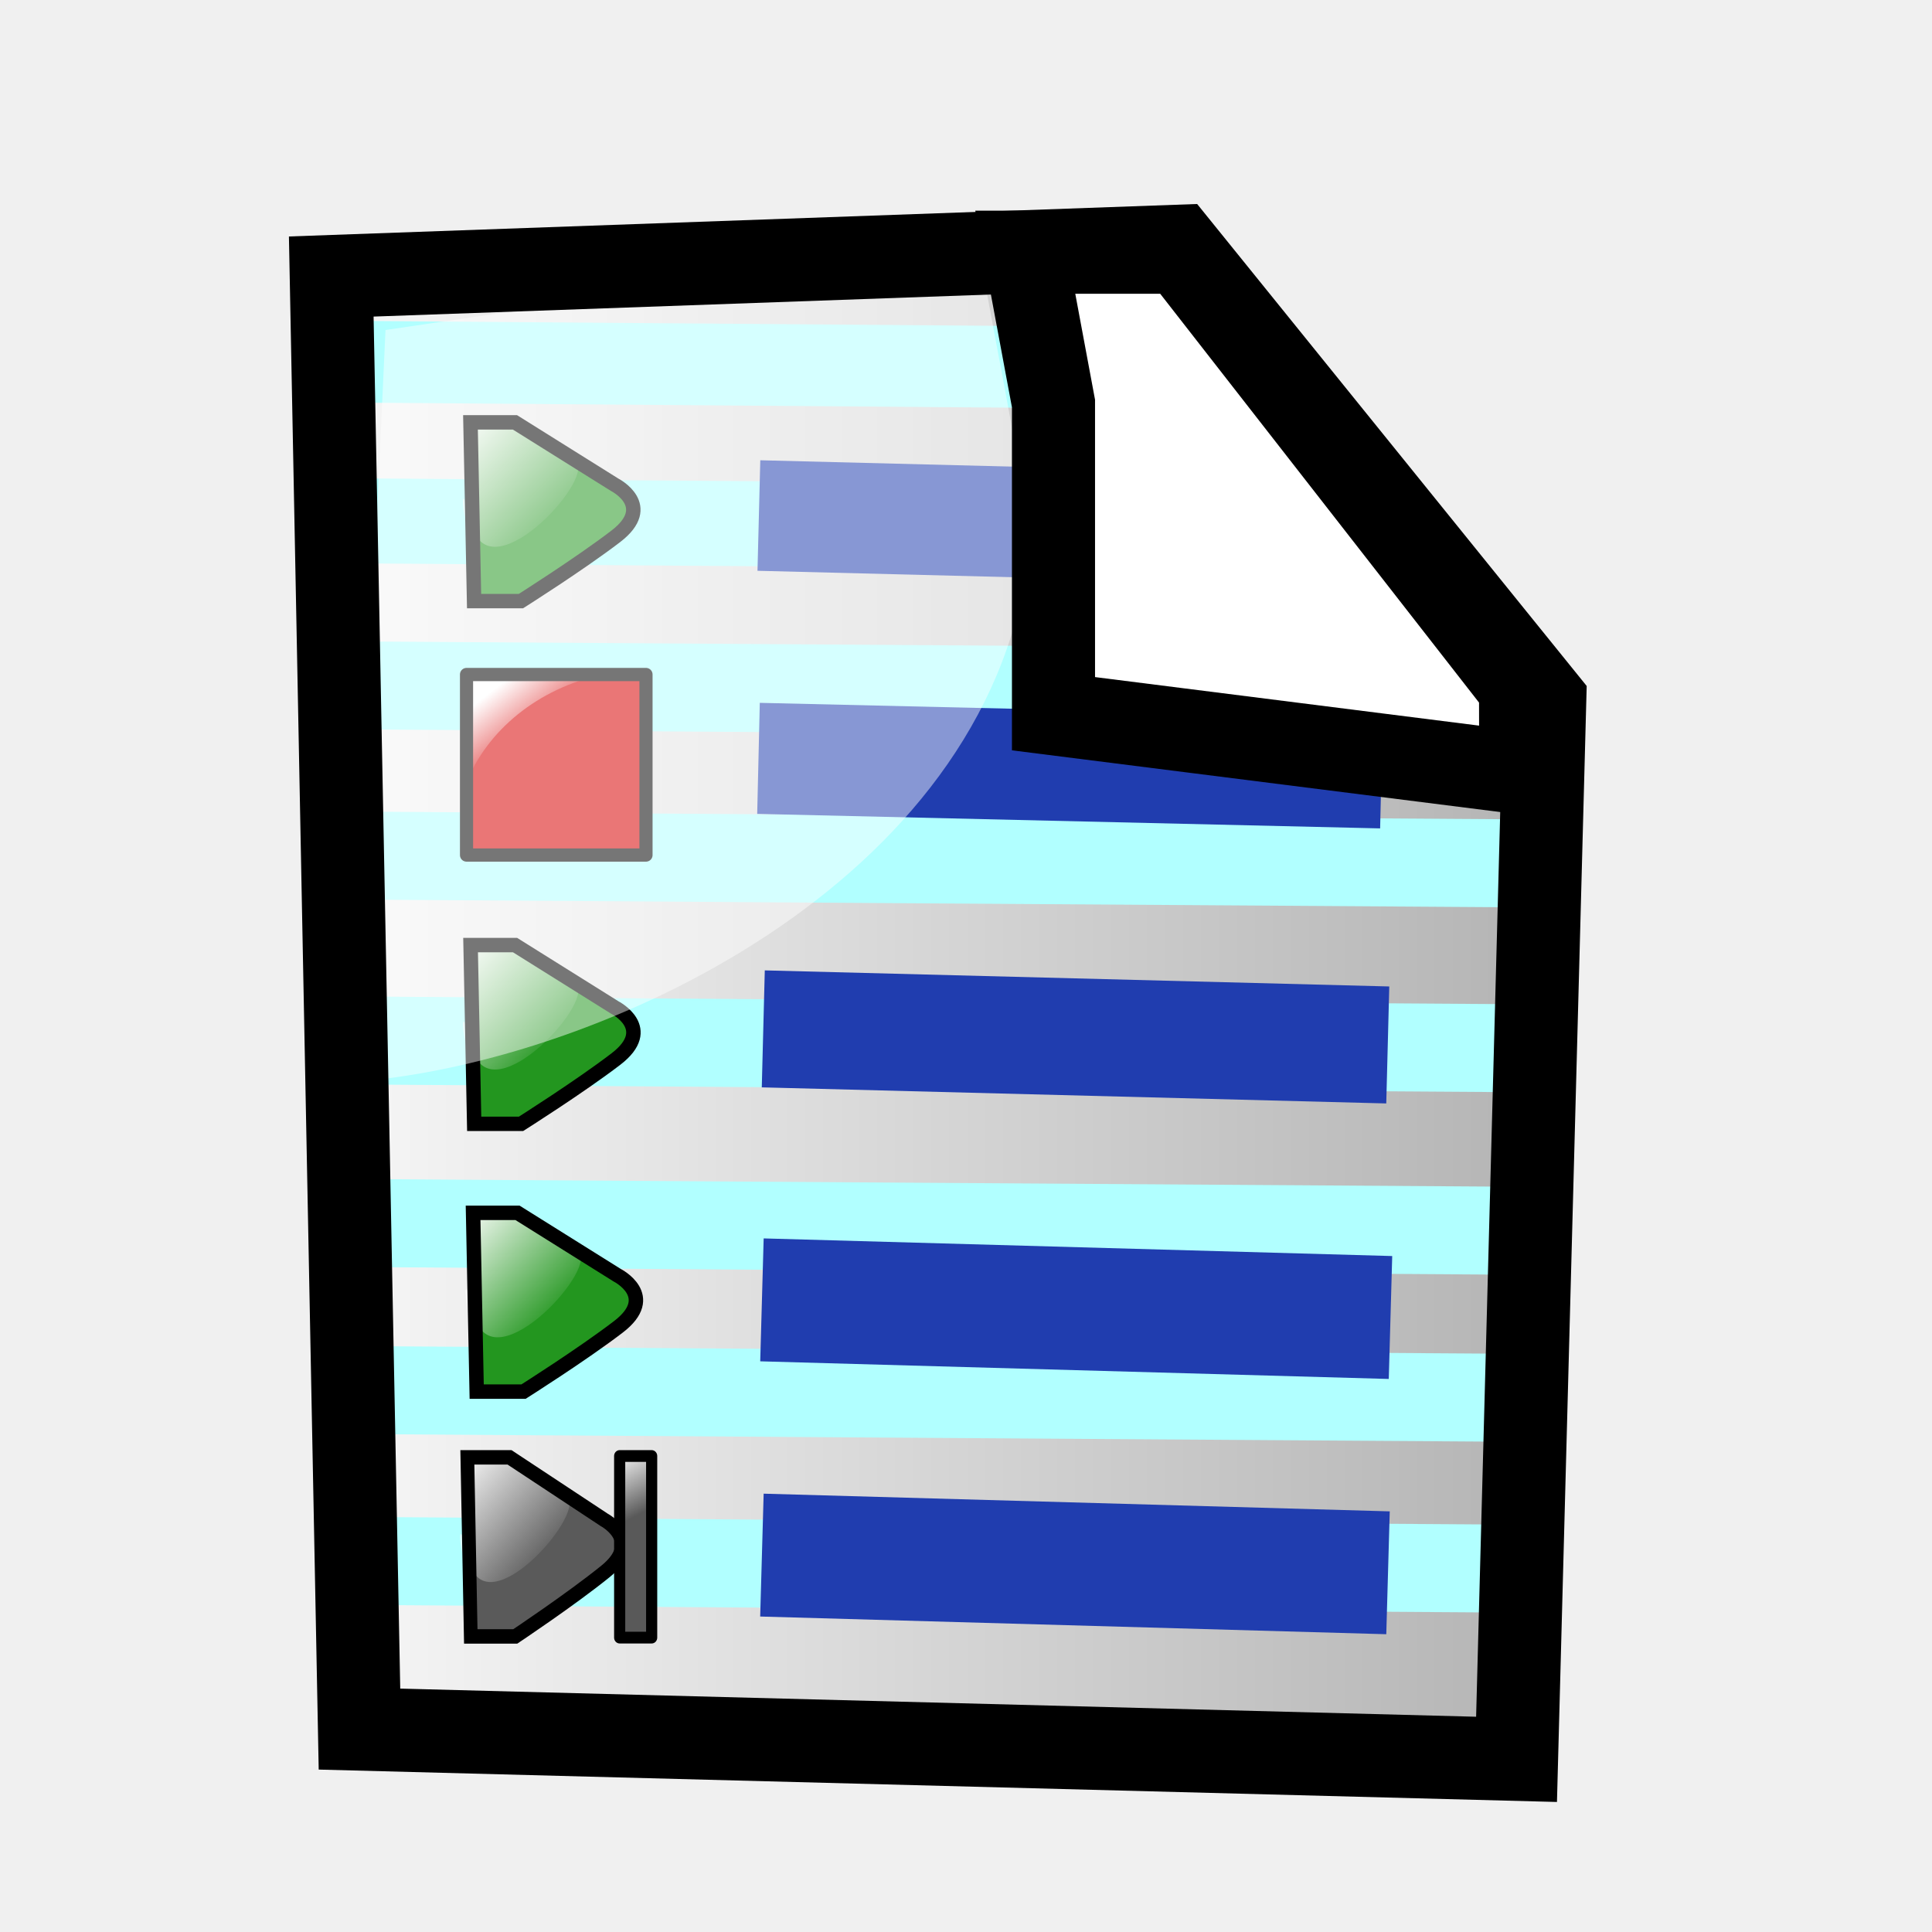
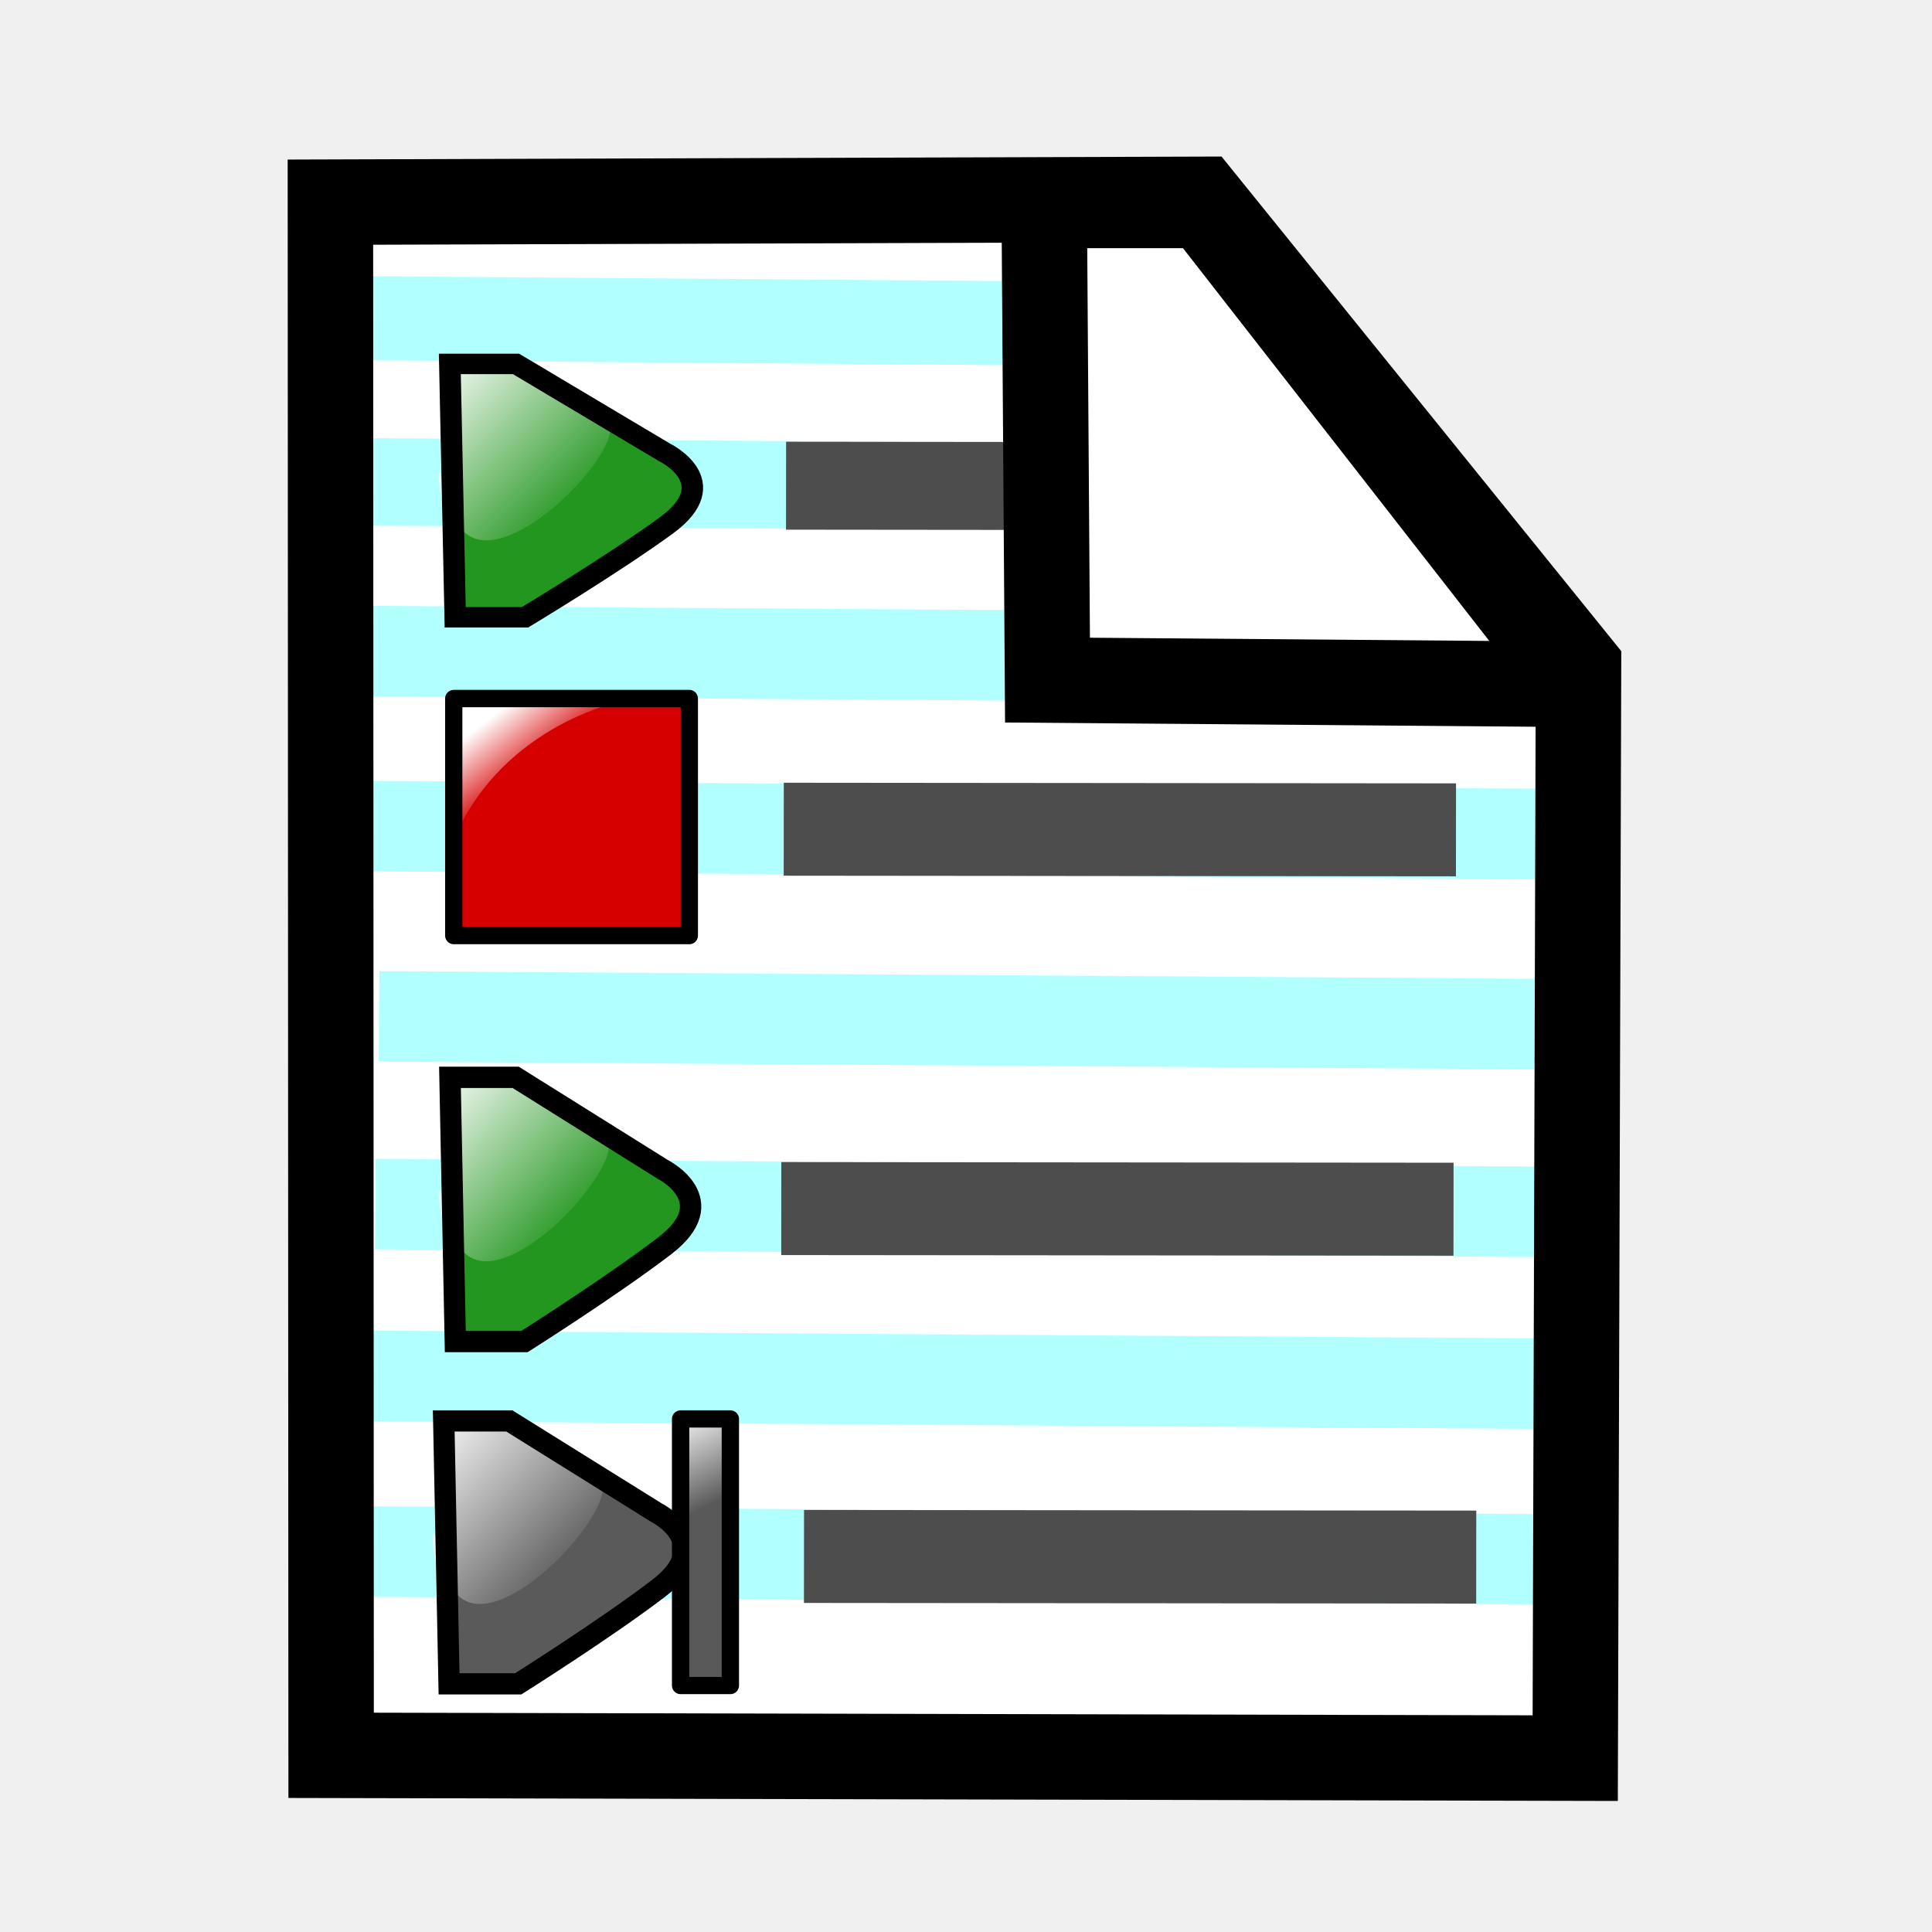
<svg xmlns="http://www.w3.org/2000/svg" xmlns:xlink="http://www.w3.org/1999/xlink" id="svg1340" width="400" height="400" version="1.0">
  <defs id="defs1343">
    <linearGradient id="linearGradient2774">
      <stop id="stop2776" offset="0" style="stop-color:white;stop-opacity:1;" />
      <stop id="stop2778" offset="1" style="stop-color:#595959;stop-opacity:1;" />
    </linearGradient>
    <linearGradient xlink:href="#linearGradient2774" id="linearGradient2772" x1="285.526" y1="55.584" x2="349.279" y2="139.74" gradientUnits="userSpaceOnUse" gradientTransform="matrix(1.432005,0,0,0.936274,-122.3292,6.455427)" />
    <linearGradient xlink:href="#linearGradient4577" id="linearGradient4583" x1="274.401" y1="195.203" x2="285.14" y2="205.443" gradientUnits="userSpaceOnUse" gradientTransform="matrix(16.20495,0,0,16.20495,-4383.482,-3141.744)" />
    <linearGradient id="linearGradient4562">
      <stop style="stop-color:#ffffff;stop-opacity:1;" offset="0" id="stop4564" />
      <stop style="stop-color:#ffffff;stop-opacity:0;" offset="1" id="stop4566" />
    </linearGradient>
    <linearGradient id="linearGradient4577">
      <stop style="stop-color:#ffffff;stop-opacity:1;" offset="0" id="stop4579" />
      <stop style="stop-color:#ffffff;stop-opacity:0;" offset="1" id="stop4581" />
    </linearGradient>
    <marker orient="auto" refY="0.0" refX="0.0" id="Arrow2Send" style="overflow:visible;">
      <path id="path8423" style="font-size:12.0;fill-rule:evenodd;stroke-width:0.625;stroke-linejoin:round;" d="M 8.719,4.034 L -2.207,0.016 L 8.719,-4.002 C 6.973,-1.63 6.983,1.616 8.719,4.034 z " transform="scale(0.3) rotate(180) translate(-2.3,0)" />
    </marker>
    <marker orient="auto" refY="0.0" refX="0.0" id="Arrow1Mend" style="overflow:visible;">
      <path id="path8447" d="M 0.0,0.0 L 5.0,-5.0 L -12.5,0.0 L 5.0,5.0 L 0.0,0.0 z " style="fill-rule:evenodd;stroke:#000000;stroke-width:1.0pt;marker-start:none;" transform="scale(0.4) rotate(180) translate(10,0)" />
    </marker>
    <marker orient="auto" refY="0.0" refX="0.0" id="Arrow1Send" style="overflow:visible;">
      <path id="path8441" d="M 0.0,0.0 L 5.0,-5.0 L -12.5,0.0 L 5.0,5.0 L 0.0,0.0 z " style="fill-rule:evenodd;stroke:#000000;stroke-width:1.0pt;marker-start:none;" transform="scale(0.2) rotate(180) translate(6,0)" />
    </marker>
    <marker orient="auto" refY="0.0" refX="0.0" id="Arrow2Mend" style="overflow:visible;">
      <path id="path8429" style="font-size:12.0;fill-rule:evenodd;stroke-width:0.625;stroke-linejoin:round;" d="M 8.719,4.034 L -2.207,0.016 L 8.719,-4.002 C 6.973,-1.63 6.983,1.616 8.719,4.034 z " transform="scale(0.6) rotate(180) translate(0,0)" />
    </marker>
    <marker orient="auto" refY="0.0" refX="0.0" id="Arrow2Lend" style="overflow:visible;">
      <path id="path8435" style="font-size:12.0;fill-rule:evenodd;stroke-width:0.625;stroke-linejoin:round;" d="M 8.719,4.034 L -2.207,0.016 L 8.719,-4.002 C 6.973,-1.63 6.983,1.616 8.719,4.034 z " transform="scale(1.1) rotate(180) translate(1,0)" />
    </marker>
    <linearGradient id="linearGradient9578">
      <stop style="stop-color:#f6f6f6;stop-opacity:1;" offset="0" id="stop9580" />
      <stop style="stop-color:#b4b4b4;stop-opacity:1;" offset="1" id="stop9582" />
    </linearGradient>
    <linearGradient xlink:href="#linearGradient2250" id="linearGradient3336" x1="-231.198" y1="227.093" x2="-54.282" y2="245.46" gradientUnits="userSpaceOnUse" gradientTransform="translate(308.8946,-111.4211)" />
    <linearGradient id="linearGradient2250">
      <stop style="stop-color:#ff0000;stop-opacity:1;" offset="0" id="stop2252" />
      <stop style="stop-color:#850000;stop-opacity:1;" offset="1" id="stop2254" />
    </linearGradient>
    <linearGradient id="linearGradient2244">
      <stop id="stop2246" offset="0" style="stop-color:#6fff58;stop-opacity:1;" />
      <stop id="stop2248" offset="1" style="stop-color:#327e29;stop-opacity:1;" />
    </linearGradient>
    <linearGradient id="linearGradient2232">
      <stop style="stop-color:#0030ff;stop-opacity:1;" offset="0" id="stop2234" />
      <stop style="stop-color:#02116f;stop-opacity:1;" offset="1" id="stop2236" />
    </linearGradient>
    <linearGradient xlink:href="#linearGradient2250" id="linearGradient1913" gradientUnits="userSpaceOnUse" gradientTransform="translate(308.8946,-111.4211)" x1="-231.198" y1="227.093" x2="-54.282" y2="245.46" />
    <linearGradient xlink:href="#linearGradient2250" id="linearGradient1899" gradientUnits="userSpaceOnUse" gradientTransform="matrix(1.046474,0,0,1.129193,304.9935,-155.0627)" x1="-231.198" y1="227.093" x2="-54.282" y2="245.46" />
-     <linearGradient xlink:href="#linearGradient9578" id="linearGradient5659" x1="71.815" y1="206.996" x2="317.511" y2="206.996" gradientUnits="userSpaceOnUse" />
    <linearGradient xlink:href="#linearGradient4577" id="linearGradient10265" gradientUnits="userSpaceOnUse" gradientTransform="matrix(1.766014,0,0,1.766014,-132.7388,-249.7504)" x1="274.401" y1="195.203" x2="285.14" y2="205.443" />
    <linearGradient xlink:href="#linearGradient4562" id="linearGradient10367" gradientUnits="userSpaceOnUse" gradientTransform="matrix(0,-0.554547,0.728991,0,-32.60703,314.2237)" x1="703.594" y1="-164.659" x2="650.86" y2="-111.094" />
    <linearGradient xlink:href="#linearGradient4577" id="linearGradient10485" gradientUnits="userSpaceOnUse" gradientTransform="matrix(1.766014,0,0,1.766014,-132.7388,-249.7504)" x1="274.401" y1="195.203" x2="285.14" y2="205.443" />
-     <linearGradient xlink:href="#linearGradient4577" id="linearGradient10495" gradientUnits="userSpaceOnUse" gradientTransform="matrix(1.766014,0,0,1.766014,-132.7388,-249.7504)" x1="274.401" y1="195.203" x2="285.14" y2="205.443" />
    <linearGradient xlink:href="#linearGradient4577" id="linearGradient10503" gradientUnits="userSpaceOnUse" gradientTransform="matrix(1.766014,0,0,1.766014,-132.7388,-249.7504)" x1="274.401" y1="195.203" x2="285.14" y2="205.443" />
  </defs>
-   <path style="fill:url(#linearGradient5659);fill-opacity:1.0;stroke:none;stroke-width:17;stroke-linecap:butt;stroke-linejoin:round;stroke-miterlimit:17.9;stroke-dashoffset:0;stroke-opacity:1" d="M 71.815,53.938 L 245.011,51.925 L 315.554,142.066 L 317.511,362.067 L 71.815,362.067 L 71.815,53.938 z " id="rect4577" />
-   <path style="fill:#b1ffff;fill-opacity:1;fill-rule:evenodd;stroke:#b1ffff;stroke-width:18.217px;stroke-linecap:butt;stroke-linejoin:miter;stroke-opacity:1" d="M 78.373,215.453 L 314.273,217.02 L 78.373,215.453 z " id="path5976" />
-   <path style="fill:#b1ffff;fill-opacity:1;fill-rule:evenodd;stroke:#b1ffff;stroke-width:18.217px;stroke-linecap:butt;stroke-linejoin:miter;stroke-opacity:1" d="M 76.888,177.159 L 311.781,178.726 L 76.888,177.159 z " id="path4226" />
-   <path style="fill:#b1e1ff;fill-opacity:1;fill-rule:evenodd;stroke:#b1ffff;stroke-width:18.217px;stroke-linecap:butt;stroke-linejoin:miter;stroke-opacity:1" d="M 75.446,141.917 L 311.346,143.483 L 75.446,141.917 z " id="path3588" />
-   <path style="fill:#5b7adb;fill-opacity:0.991;fill-rule:evenodd;stroke:#203daf;stroke-width:22.995px;stroke-linecap:butt;stroke-linejoin:miter;stroke-opacity:1" d="M 157.039,157.011 L 286.008,160.017 L 157.039,157.011 z " id="path8416" />
-   <g id="g10362" transform="matrix(0.245487,0,0,0.24695,137.6173,163.1376)">
+   <path style="fill:#ffffff;fill-opacity:1;stroke:none;stroke-width:17;stroke-linecap:butt;stroke-linejoin:round;stroke-miterlimit:17.9;stroke-dashoffset:0;stroke-opacity:1" d="M 71.733,44.307 L 249.867,42.236 L 322.421,134.948 L 324.434,361.22 L 71.733,361.22 L 71.733,44.307 z" id="rect4577" />
+   <path style="fill:#b1ffff;fill-opacity:1;fill-rule:evenodd;stroke:#b1ffff;stroke-width:18.737px;stroke-linecap:butt;stroke-linejoin:miter;stroke-opacity:1" d="M 75.413,284.851 L 318.038,286.462 L 75.413,284.851 z" id="path5980" />
+   <path style="fill:#b1ffff;fill-opacity:1;fill-rule:evenodd;stroke:#b1ffff;stroke-width:18.737px;stroke-linecap:butt;stroke-linejoin:miter;stroke-opacity:1" d="M 78.478,210.427 L 321.104,212.038 L 78.478,210.427 z" id="path5976" />
+   <path style="fill:#b1ffff;fill-opacity:1;fill-rule:evenodd;stroke:#b1ffff;stroke-width:18.737px;stroke-linecap:butt;stroke-linejoin:miter;stroke-opacity:1" d="M 76.951,171.041 L 318.541,172.652 L 76.951,171.041 z" id="path4226" />
+   <path style="fill:#b1e1ff;fill-opacity:1;fill-rule:evenodd;stroke:#b1ffff;stroke-width:18.737px;stroke-linecap:butt;stroke-linejoin:miter;stroke-opacity:1" d="M 75.468,134.794 L 318.094,136.405 L 75.468,134.794 z" id="path3588" />
+   <g id="g10362" transform="matrix(0.3222587,0,0,0.3241793,147.8019,175.4592)">
    <rect y="-95.889" x="-166.349" height="151.357" width="151.357" id="rect4587" style="opacity:1;fill:#d70000;fill-opacity:1;stroke:none;stroke-width:15.409;stroke-linecap:butt;stroke-linejoin:round;stroke-miterlimit:4;stroke-dasharray:none;stroke-dashoffset:0;stroke-opacity:1" />
-     <path id="rect6337" d="M -169.02,0.402 C -152.891,-45.008 -111.017,-80.68 -58.167,-93.819 L -169.02,-93.819 L -169.02,0.402 z " style="opacity:1;fill:url(#linearGradient10367);fill-opacity:1;stroke:none;stroke-width:15.409;stroke-linecap:butt;stroke-linejoin:round;stroke-miterlimit:4;stroke-dasharray:none;stroke-dashoffset:0;stroke-opacity:1" />
-     <rect y="-95.109" x="-167.129" height="151.357" width="151.357" id="rect5462" style="opacity:1;fill:none;fill-opacity:1;stroke:black;stroke-width:11.091;stroke-linecap:butt;stroke-linejoin:round;stroke-miterlimit:4;stroke-dasharray:none;stroke-dashoffset:0;stroke-opacity:1" />
+     <path id="rect6337" d="M -169.02,0.402 C -152.891,-45.008 -111.017,-80.68 -58.167,-93.819 L -169.02,-93.819 L -169.02,0.402 z" style="opacity:1;fill:url(#linearGradient10367);fill-opacity:1;stroke:none;stroke-width:15.409;stroke-linecap:butt;stroke-linejoin:round;stroke-miterlimit:4;stroke-dasharray:none;stroke-dashoffset:0;stroke-opacity:1" />
+     <rect y="-95.109" x="-167.129" height="151.357" width="151.357" id="rect5462" style="opacity:1;fill:none;fill-opacity:1;stroke:#000000;stroke-width:11.091;stroke-linecap:butt;stroke-linejoin:round;stroke-miterlimit:4;stroke-dasharray:none;stroke-dashoffset:0;stroke-opacity:1" />
  </g>
-   <path style="fill:#b1ffff;fill-opacity:1;fill-rule:evenodd;stroke:#b1ffff;stroke-width:17.601px;stroke-linecap:butt;stroke-linejoin:miter;stroke-opacity:1" d="M 68.541,107.806 L 288.747,109.372 L 68.541,107.806 z " id="path3590" />
-   <path style="fill:#b1ffff;fill-opacity:1;fill-rule:evenodd;stroke:#b1ffff;stroke-width:16.921px;stroke-linecap:butt;stroke-linejoin:miter;stroke-opacity:1" d="M 64.76,74.831 L 268.292,76.398 L 64.76,74.831 z " id="path3592" />
-   <g id="g10260" transform="matrix(1.132328,0,0,1.131115,-300.1632,-23.57463)">
-     <path id="path3677" d="M 350.404,97.817 L 358.53,97.817 L 376.757,109.237 C 376.757,109.237 384.307,113.06 376.977,118.68 C 370.389,123.731 359.628,130.539 359.628,130.539 L 351.063,130.539 L 350.404,97.817 z " style="fill:#23961f;fill-opacity:1;fill-rule:evenodd;stroke:none;stroke-width:1px;stroke-linecap:butt;stroke-linejoin:miter;stroke-opacity:1" />
-     <path id="path4570" d="M 350.432,97.713 C 352.382,133.97 347.522,103.391 351.031,114.935 C 352.642,130.933 372.546,110.357 370.701,105.777 L 358.6,97.713 L 350.432,97.713 z " style="fill:url(#linearGradient10503);fill-opacity:1;fill-rule:evenodd;stroke:none;stroke-width:1px;stroke-linecap:butt;stroke-linejoin:miter;stroke-opacity:1" />
-     <path id="path4585" d="M 351.109,98.147 L 359.235,98.147 L 377.462,109.567 C 377.462,109.567 385.012,113.39 377.682,119.01 C 371.094,124.061 360.333,130.869 360.333,130.869 L 351.768,130.869 L 351.109,98.147 z " style="fill:none;fill-opacity:1;fill-rule:evenodd;stroke:black;stroke-width:2.64;stroke-linecap:butt;stroke-linejoin:miter;stroke-miterlimit:4;stroke-dasharray:none;stroke-opacity:1" />
+   <path style="fill:#b1ffff;fill-opacity:1;fill-rule:evenodd;stroke:#b1ffff;stroke-width:18.103px;stroke-linecap:butt;stroke-linejoin:miter;stroke-opacity:1" d="M 68.365,99.71 L 294.85,101.321 L 68.365,99.71 z" id="path3590" />
+   <path style="fill:#b1ffff;fill-opacity:1;fill-rule:evenodd;stroke:#b1ffff;stroke-width:17.404px;stroke-linecap:butt;stroke-linejoin:miter;stroke-opacity:1" d="M 64.476,65.796 L 273.812,67.407 L 64.476,65.796 z" id="path3592" />
+   <g id="g10260" transform="matrix(1.686381,0,0,1.603238,-498.9694,-82.00717)">
+     <path id="path3677" d="M 350.404,97.817 L 358.53,97.817 L 376.757,109.237 C 376.757,109.237 384.307,113.06 376.977,118.68 C 370.389,123.731 359.628,130.539 359.628,130.539 L 351.063,130.539 L 350.404,97.817 z" style="fill:#23961f;fill-opacity:1;fill-rule:evenodd;stroke:none;stroke-width:1px;stroke-linecap:butt;stroke-linejoin:miter;stroke-opacity:1" />
+     <path id="path4570" d="M 350.432,97.713 C 352.382,133.97 347.522,103.391 351.031,114.935 C 352.642,130.933 372.546,110.357 370.701,105.777 L 358.6,97.713 L 350.432,97.713 z" style="fill:url(#linearGradient10503);fill-opacity:1;fill-rule:evenodd;stroke:none;stroke-width:1px;stroke-linecap:butt;stroke-linejoin:miter;stroke-opacity:1" />
+     <path id="path4585" d="M 351.109,98.147 L 359.235,98.147 L 377.462,109.567 C 377.462,109.567 385.012,113.39 377.682,119.01 C 371.094,124.061 360.333,130.869 360.333,130.869 L 351.768,130.869 L 351.109,98.147 z" style="fill:none;fill-opacity:1;fill-rule:evenodd;stroke:#000000;stroke-width:2.64;stroke-linecap:butt;stroke-linejoin:miter;stroke-miterlimit:4;stroke-dasharray:none;stroke-opacity:1" />
  </g>
-   <path style="fill:#5b7adb;fill-opacity:0.991;fill-rule:evenodd;stroke:#203daf;stroke-width:22.888px;stroke-linecap:butt;stroke-linejoin:miter;stroke-opacity:1" d="M 157.12,106.734 L 280.497,109.847 L 157.12,106.734 z " id="path10258" />
-   <g id="g10477" transform="matrix(1.132328,0,0,1.131115,-300.141,84.6496)">
-     <path id="path10479" d="M 350.404,97.817 L 358.53,97.817 L 376.757,109.237 C 376.757,109.237 384.307,113.06 376.977,118.68 C 370.389,123.731 359.628,130.539 359.628,130.539 L 351.063,130.539 L 350.404,97.817 z " style="fill:#23961f;fill-opacity:1;fill-rule:evenodd;stroke:none;stroke-width:1px;stroke-linecap:butt;stroke-linejoin:miter;stroke-opacity:1" />
-     <path id="path10481" d="M 350.432,97.713 C 352.382,133.97 347.522,103.391 351.031,114.935 C 352.642,130.933 372.546,110.357 370.701,105.777 L 358.6,97.713 L 350.432,97.713 z " style="fill:url(#linearGradient10485);fill-opacity:1;fill-rule:evenodd;stroke:none;stroke-width:1px;stroke-linecap:butt;stroke-linejoin:miter;stroke-opacity:1" />
-     <path id="path10483" d="M 351.109,98.147 L 359.235,98.147 L 377.462,109.567 C 377.462,109.567 385.012,113.39 377.682,119.01 C 371.094,124.061 360.333,130.869 360.333,130.869 L 351.768,130.869 L 351.109,98.147 z " style="fill:none;fill-opacity:1;fill-rule:evenodd;stroke:black;stroke-width:2.64;stroke-linecap:butt;stroke-linejoin:miter;stroke-miterlimit:4;stroke-dasharray:none;stroke-opacity:1" />
+   <path style="fill:#b1ffff;fill-opacity:1;fill-rule:evenodd;stroke:#b1ffff;stroke-width:18.737px;stroke-linecap:butt;stroke-linejoin:miter;stroke-opacity:1" d="M 77.712,249.293 L 320.337,250.904 L 77.712,249.293 z" id="path5978" />
+   <path style="fill:#b1ffff;fill-opacity:1;fill-rule:evenodd;stroke:#b1ffff;stroke-width:18.737px;stroke-linecap:butt;stroke-linejoin:miter;stroke-opacity:1" d="M 76.179,321.236 L 318.805,322.847 L 76.179,321.236 z" id="path5982" />
+   <path id="path2467" d="M 162.265,171.682 L 301.446,171.812 L 162.265,171.682 z" style="fill:#666666;fill-opacity:0.991;fill-rule:evenodd;stroke:#4d4d4d;stroke-width:19.248px;stroke-linecap:butt;stroke-linejoin:miter;stroke-opacity:1" />
+   <path style="fill:#666666;fill-opacity:0.991;fill-rule:evenodd;stroke:#4d4d4d;stroke-width:18.202px;stroke-linecap:butt;stroke-linejoin:miter;stroke-opacity:1" d="M 162.745,100.56 L 289.866,100.687 L 162.745,100.56 z" id="path2469" />
+   <path style="fill:#666666;fill-opacity:0.991;fill-rule:evenodd;stroke:#4d4d4d;stroke-width:19.248px;stroke-linecap:butt;stroke-linejoin:miter;stroke-opacity:1" d="M 166.457,322.248 L 305.638,322.377 L 166.457,322.248 z" id="path2465" />
+   <path style="fill:none;fill-opacity:1;fill-rule:evenodd;stroke:none;stroke-width:15.634px;stroke-linecap:butt;stroke-linejoin:miter;stroke-opacity:1" d="M 320.685,361.583 L 74.298,355.138 L 68.289,45.826 L 248.572,39.382 L 326.695,136.042 L 320.685,361.583 z" id="path8703" />
+   <g id="g10477" transform="matrix(1.673403,0,0,1.671611,-494.384,58.98458)">
+     <path id="path10479" d="M 350.404,97.817 L 358.53,97.817 L 376.757,109.237 C 376.757,109.237 384.307,113.06 376.977,118.68 C 370.389,123.731 359.628,130.539 359.628,130.539 L 351.063,130.539 L 350.404,97.817 z" style="fill:#23961f;fill-opacity:1;fill-rule:evenodd;stroke:none;stroke-width:1px;stroke-linecap:butt;stroke-linejoin:miter;stroke-opacity:1" />
+     <path id="path10481" d="M 350.432,97.713 C 352.382,133.97 347.522,103.391 351.031,114.935 C 352.642,130.933 372.546,110.357 370.701,105.777 L 358.6,97.713 L 350.432,97.713 z" style="fill:url(#linearGradient10485);fill-opacity:1;fill-rule:evenodd;stroke:none;stroke-width:1px;stroke-linecap:butt;stroke-linejoin:miter;stroke-opacity:1" />
+     <path id="path10483" d="M 351.109,98.147 L 359.235,98.147 L 377.462,109.567 C 377.462,109.567 385.012,113.39 377.682,119.01 C 371.094,124.061 360.333,130.869 360.333,130.869 L 351.768,130.869 L 351.109,98.147 z" style="fill:none;fill-opacity:1;fill-rule:evenodd;stroke:#000000;stroke-width:2.64;stroke-linecap:butt;stroke-linejoin:miter;stroke-miterlimit:4;stroke-dasharray:none;stroke-opacity:1" />
  </g>
-   <path style="fill:white;fill-opacity:0.463;stroke:none;stroke-width:17;stroke-linecap:butt;stroke-linejoin:round;stroke-miterlimit:17.9;stroke-dashoffset:0;stroke-opacity:1" d="M 202.615,50.253 C 202.958,55.644 213.71,107.312 213.155,112.973 C 206.495,180.96 127.528,218.342 77.12,223.631 C 71.453,224.226 78.396,222.917 72.729,222.322 L 79.817,68.324 L 202.615,50.253 z " id="path3886" />
-   <path style="fill:none;fill-opacity:1;fill-rule:evenodd;stroke:none;stroke-width:15.634px;stroke-linecap:butt;stroke-linejoin:miter;stroke-opacity:1" d="M 313.866,362.419 L 74.309,356.154 L 68.466,55.415 L 243.752,49.15 L 319.709,143.13 L 313.866,362.419 z " id="path8703" />
-   <path style="fill:#b1ffff;fill-opacity:1;fill-rule:evenodd;stroke:#b1ffff;stroke-width:18.217px;stroke-linecap:butt;stroke-linejoin:miter;stroke-opacity:1" d="M 75.393,287.814 L 311.293,289.381 L 75.393,287.814 z " id="path5980" />
-   <path style="fill:#b1ffff;fill-opacity:1;fill-rule:evenodd;stroke:#b1ffff;stroke-width:18.217px;stroke-linecap:butt;stroke-linejoin:miter;stroke-opacity:1" d="M 77.628,253.242 L 313.528,254.808 L 77.628,253.242 z " id="path5978" />
-   <path style="fill:#b1ffff;fill-opacity:1;fill-rule:evenodd;stroke:#b1ffff;stroke-width:18.217px;stroke-linecap:butt;stroke-linejoin:miter;stroke-opacity:1" d="M 76.138,323.191 L 312.038,324.757 L 76.138,323.191 z " id="path5982" />
-   <path style="fill:none;fill-opacity:1;fill-rule:evenodd;stroke:black;stroke-width:17.202px;stroke-linecap:butt;stroke-linejoin:miter;stroke-opacity:1" d="M 313.983,364.255 L 74.425,357.989 L 68.583,57.251 L 243.868,50.985 L 319.825,144.966 L 313.983,364.255 z " id="path4212" />
-   <path style="fill:white;fill-opacity:1;fill-rule:evenodd;stroke:none;stroke-width:15.634px;stroke-linecap:butt;stroke-linejoin:miter;stroke-opacity:1" d="M 212.421,52.768 L 218.264,84.095 L 218.263,148.315 L 314.995,160.542 L 314.966,143.05 L 244.556,52.768 L 212.421,52.768 z " id="path3431" />
-   <path style="fill:none;fill-opacity:0.75;fill-rule:evenodd;stroke:black;stroke-width:17.202px;stroke-linecap:butt;stroke-linejoin:miter;stroke-opacity:1" d="M 212.271,52.218 L 218.114,83.545 L 218.114,147.765 L 314.846,159.992 L 314.816,142.5 L 244.407,52.218 L 212.271,52.218 z " id="path4216" />
-   <path style="fill:#5b7adb;fill-opacity:0.991;fill-rule:evenodd;stroke:#203daf;stroke-width:24.227px;stroke-linecap:butt;stroke-linejoin:miter;stroke-opacity:1" d="M 158.03,213.017 L 287.322,216.346 L 158.03,213.017 z " id="path5661" />
-   <g id="g10487" transform="matrix(1.132328,0,0,1.131115,-299.623,140.09)">
-     <path id="path10489" d="M 350.404,97.817 L 358.53,97.817 L 376.757,109.237 C 376.757,109.237 384.307,113.06 376.977,118.68 C 370.389,123.731 359.628,130.539 359.628,130.539 L 351.063,130.539 L 350.404,97.817 z " style="fill:#23961f;fill-opacity:1;fill-rule:evenodd;stroke:none;stroke-width:1px;stroke-linecap:butt;stroke-linejoin:miter;stroke-opacity:1" />
-     <path id="path10491" d="M 350.432,97.713 C 352.382,133.97 347.522,103.391 351.031,114.935 C 352.642,130.933 372.546,110.357 370.701,105.777 L 358.6,97.713 L 350.432,97.713 z " style="fill:url(#linearGradient10495);fill-opacity:1;fill-rule:evenodd;stroke:none;stroke-width:1px;stroke-linecap:butt;stroke-linejoin:miter;stroke-opacity:1" />
-     <path id="path10493" d="M 351.109,98.147 L 359.235,98.147 L 377.462,109.567 C 377.462,109.567 385.012,113.39 377.682,119.01 C 371.094,124.061 360.333,130.869 360.333,130.869 L 351.768,130.869 L 351.109,98.147 z " style="fill:none;fill-opacity:1;fill-rule:evenodd;stroke:black;stroke-width:2.64;stroke-linecap:butt;stroke-linejoin:miter;stroke-miterlimit:4;stroke-dasharray:none;stroke-opacity:1" />
-   </g>
-   <path style="fill:#5b7adb;fill-opacity:0.991;fill-rule:evenodd;stroke:#203daf;stroke-width:25.458px;stroke-linecap:butt;stroke-linejoin:miter;stroke-opacity:1" d="M 157.752,269.123 L 287.886,272.775 L 157.752,269.123 z " id="path8404" />
-   <path style="fill:#5b7adb;fill-opacity:0.991;fill-rule:evenodd;stroke:#203daf;stroke-width:25.447px;stroke-linecap:butt;stroke-linejoin:miter;stroke-opacity:1" d="M 157.747,321.967 L 287.373,325.63 L 157.747,321.967 z " id="path8408" />
-   <g id="g10446" transform="matrix(0.11715,0,0,0.123489,90.16384,295.4864)">
-     <path id="path10458" d="M 49.84,47.537 L 124.401,47.537 L 291.658,152.325 C 291.658,152.325 360.936,187.408 293.673,238.976 C 233.218,285.324 134.476,347.794 134.476,347.794 L 55.886,347.794 L 49.84,47.537 z " style="fill:#5a5a5a;fill-opacity:1;fill-rule:evenodd;stroke:none;stroke-width:1px;stroke-linecap:butt;stroke-linejoin:miter;stroke-opacity:1" />
-     <path id="path10460" d="M 50.094,46.583 C 67.988,379.272 23.391,98.683 55.591,204.608 C 70.373,351.407 253.013,162.599 236.085,120.57 L 125.042,46.583 L 50.094,46.583 z " style="fill:url(#linearGradient4583);fill-opacity:1;fill-rule:evenodd;stroke:none;stroke-width:1px;stroke-linecap:butt;stroke-linejoin:miter;stroke-opacity:1" />
-     <path id="path10462" d="M 56.309,50.56 L 130.869,50.56 L 298.126,155.347 C 298.126,155.347 367.404,190.43 300.141,241.999 C 239.687,288.347 140.945,350.816 140.945,350.816 L 62.354,350.816 L 56.309,50.56 z " style="fill:none;fill-opacity:1;fill-rule:evenodd;stroke:black;stroke-width:24.224;stroke-linecap:butt;stroke-linejoin:miter;stroke-miterlimit:4;stroke-dasharray:none;stroke-opacity:1" />
-     <rect y="48.284" x="325.498" height="304.471" width="56.536" id="rect1879" style="opacity:1;fill:url(#linearGradient2772);fill-opacity:1;stroke:black;stroke-width:19.684;stroke-linecap:butt;stroke-linejoin:round;stroke-miterlimit:17.9;stroke-dasharray:none;stroke-dashoffset:0;stroke-opacity:1" />
+   <path style="fill:none;fill-opacity:1;fill-rule:evenodd;stroke:#000000;stroke-width:17.693px;stroke-linecap:butt;stroke-linejoin:miter;stroke-opacity:1" d="M 326.134,364.003 L 68.556,363.421 L 68.409,41.852 L 248.692,41.27 L 326.814,137.93 L 326.134,364.003 z" id="path4212" />
+   <path style="fill:#666666;fill-opacity:0.991;fill-rule:evenodd;stroke:#4d4d4d;stroke-width:19.248px;stroke-linecap:butt;stroke-linejoin:miter;stroke-opacity:1" d="M 161.756,250.223 L 300.937,250.353 L 161.756,250.223 z" id="path5661" />
+   <path style="fill:#ffffff;fill-opacity:1;fill-rule:evenodd;stroke:none;stroke-width:15.634px;stroke-linecap:butt;stroke-linejoin:miter;stroke-opacity:1" d="M 216.347,43.103 L 222.357,75.323 L 222.357,141.374 L 310.656,141.16 L 321.816,135.959 L 249.399,43.103 L 216.347,43.103 z" id="path3431" />
+   <path style="fill:none;fill-opacity:0.75;fill-rule:evenodd;stroke:#000000;stroke-width:17.693px;stroke-linecap:butt;stroke-linejoin:miter;stroke-opacity:1" d="M 216.194,42.538 L 216.874,140.809 L 322.759,141.661 L 321.662,135.394 L 249.245,42.538 L 216.194,42.538 z" id="path4216" />
+   <g id="g10446" transform="matrix(0.1821815,0,0,0.1812742,81.61384,285.0252)">
+     <path id="path10458" d="M 49.84,47.537 L 124.401,47.537 L 291.658,152.325 C 291.658,152.325 360.936,187.408 293.673,238.976 C 233.218,285.324 134.476,347.794 134.476,347.794 L 55.886,347.794 L 49.84,47.537 z" style="fill:#5a5a5a;fill-opacity:1;fill-rule:evenodd;stroke:none;stroke-width:1px;stroke-linecap:butt;stroke-linejoin:miter;stroke-opacity:1" />
+     <path id="path10460" d="M 50.094,46.583 C 67.988,379.272 23.391,98.683 55.591,204.608 C 70.373,351.407 253.013,162.599 236.085,120.57 L 125.042,46.583 L 50.094,46.583 z" style="fill:url(#linearGradient4583);fill-opacity:1;fill-rule:evenodd;stroke:none;stroke-width:1px;stroke-linecap:butt;stroke-linejoin:miter;stroke-opacity:1" />
+     <path id="path10462" d="M 56.309,50.56 L 130.869,50.56 L 298.126,155.347 C 298.126,155.347 367.404,190.43 300.141,241.999 C 239.687,288.347 140.945,350.816 140.945,350.816 L 62.354,350.816 L 56.309,50.56 z" style="fill:none;fill-opacity:1;fill-rule:evenodd;stroke:#000000;stroke-width:24.224;stroke-linecap:butt;stroke-linejoin:miter;stroke-miterlimit:4;stroke-dasharray:none;stroke-opacity:1" />
+     <rect y="48.284" x="325.498" height="304.471" width="56.536" id="rect1879" style="opacity:1;fill:url(#linearGradient2772);fill-opacity:1;stroke:#000000;stroke-width:19.684;stroke-linecap:butt;stroke-linejoin:round;stroke-miterlimit:17.9;stroke-dasharray:none;stroke-dashoffset:0;stroke-opacity:1" />
  </g>
</svg>
